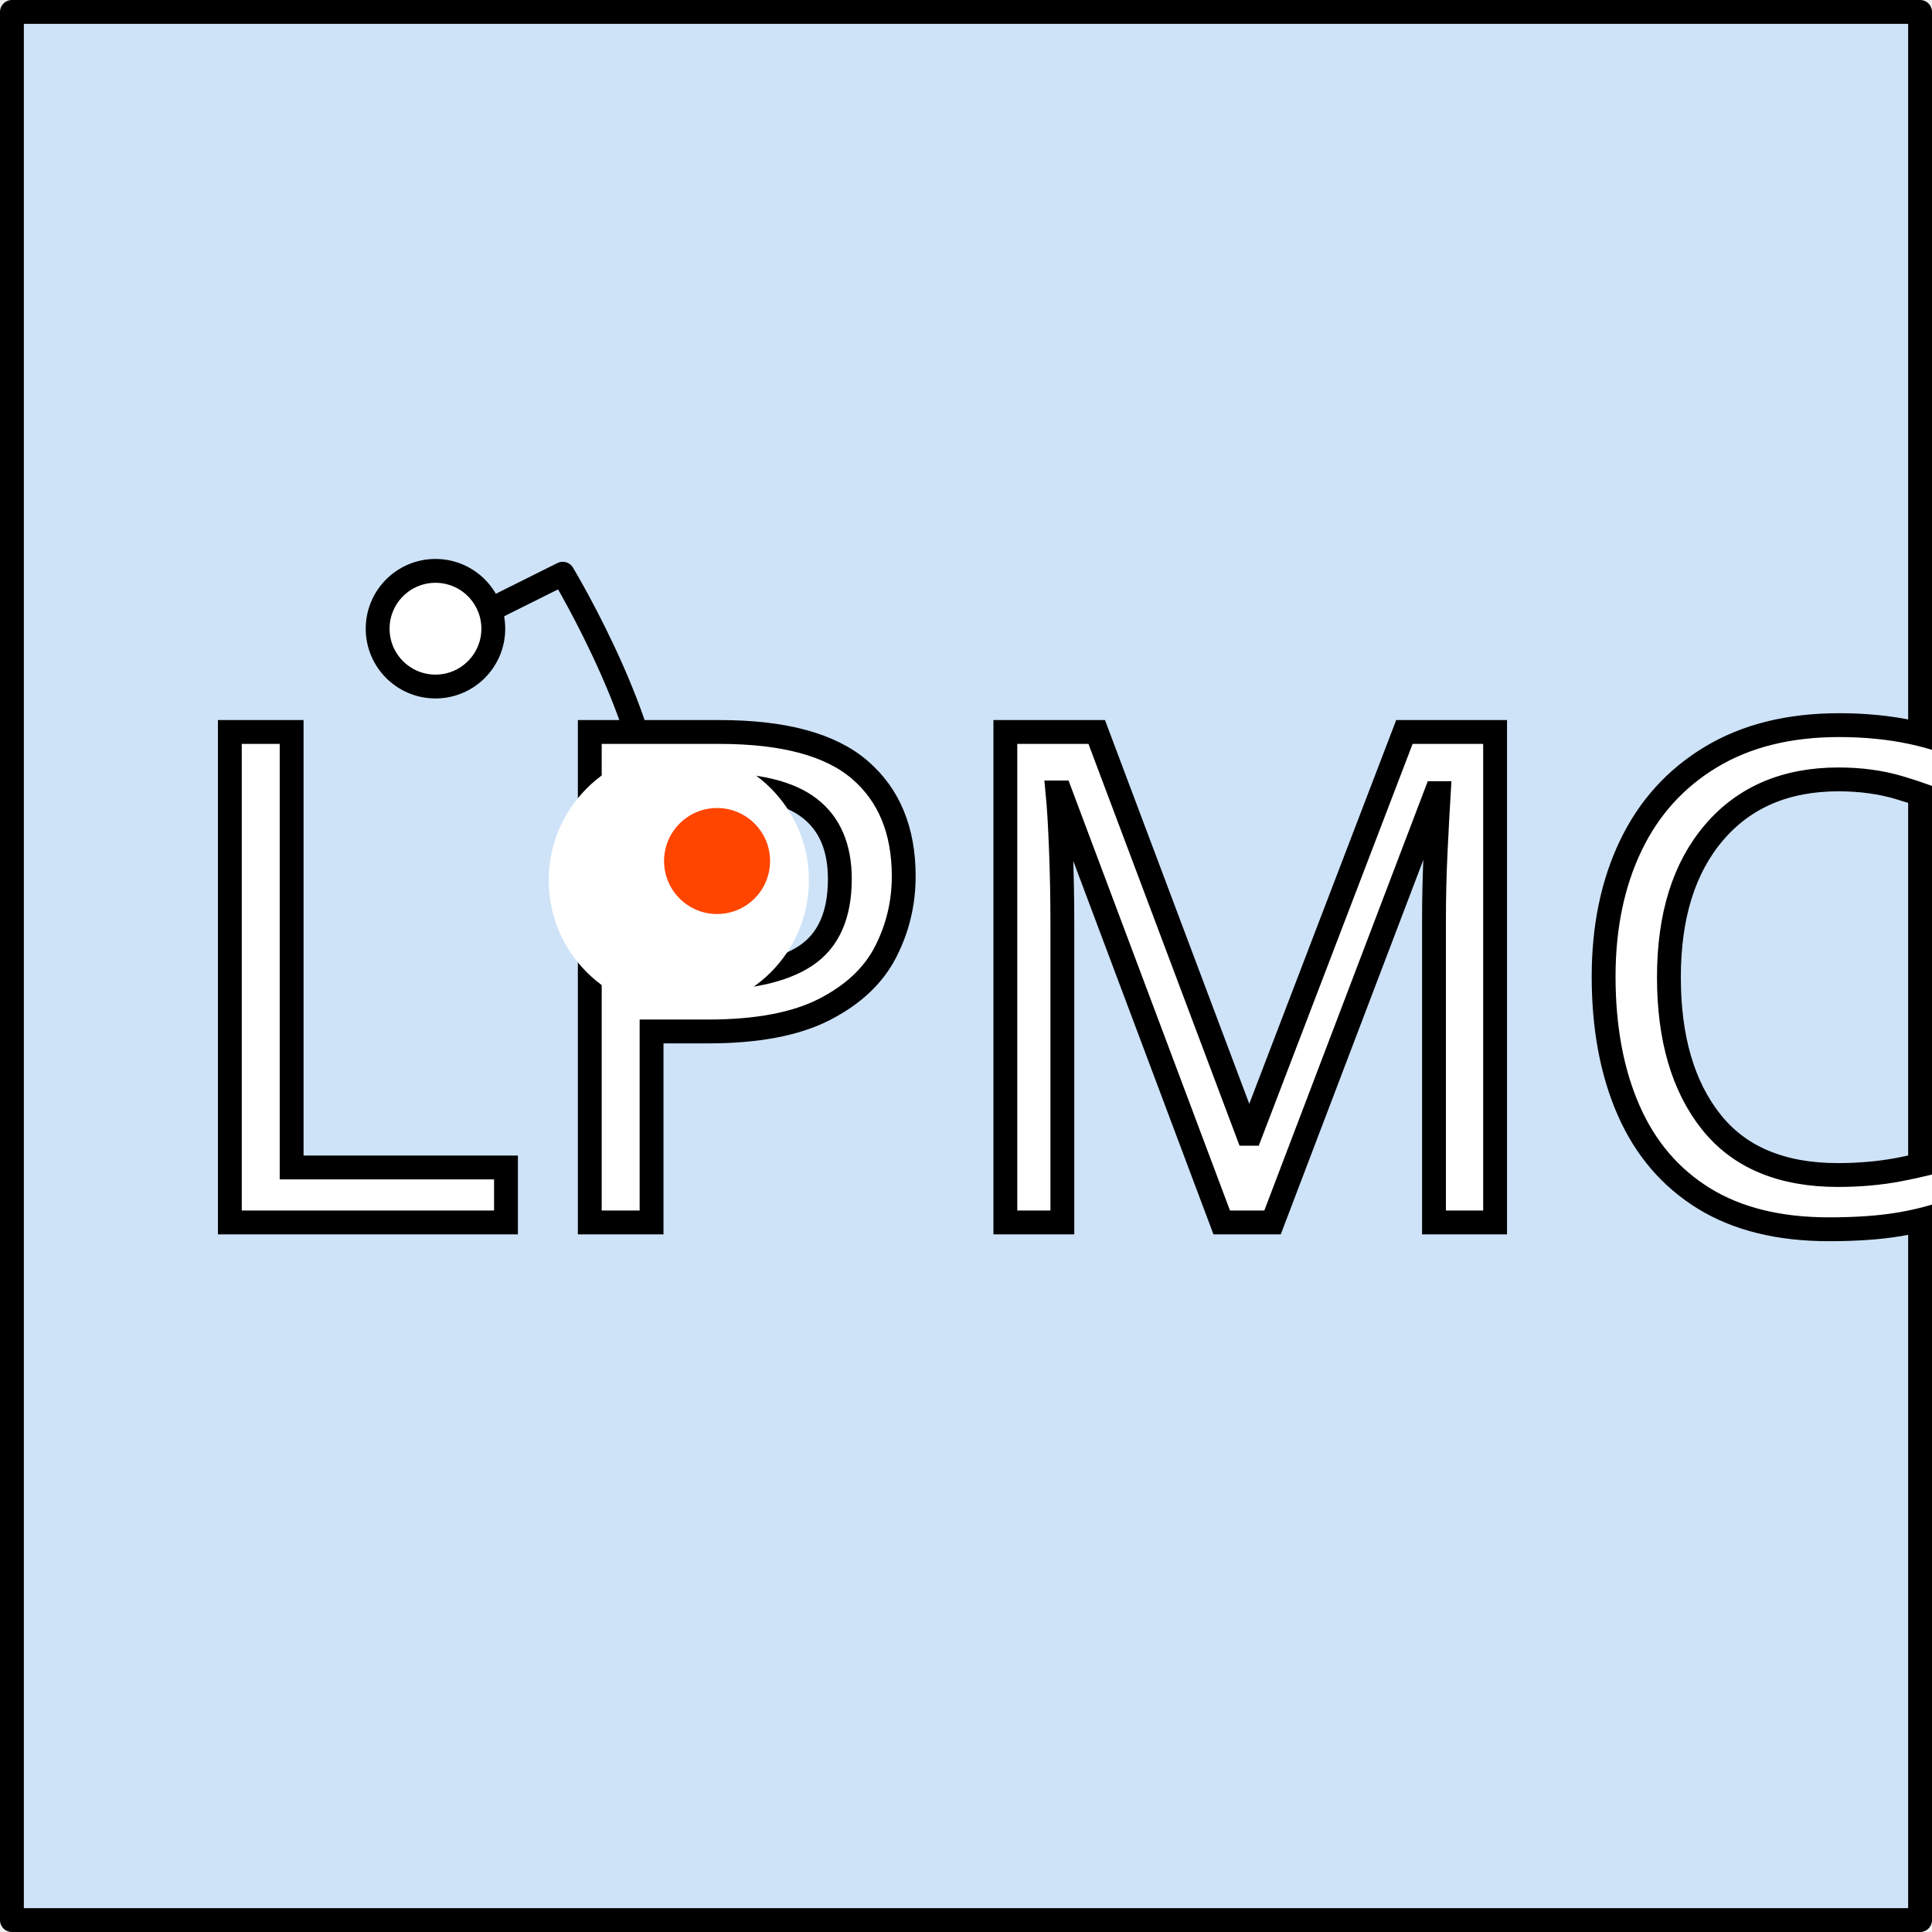
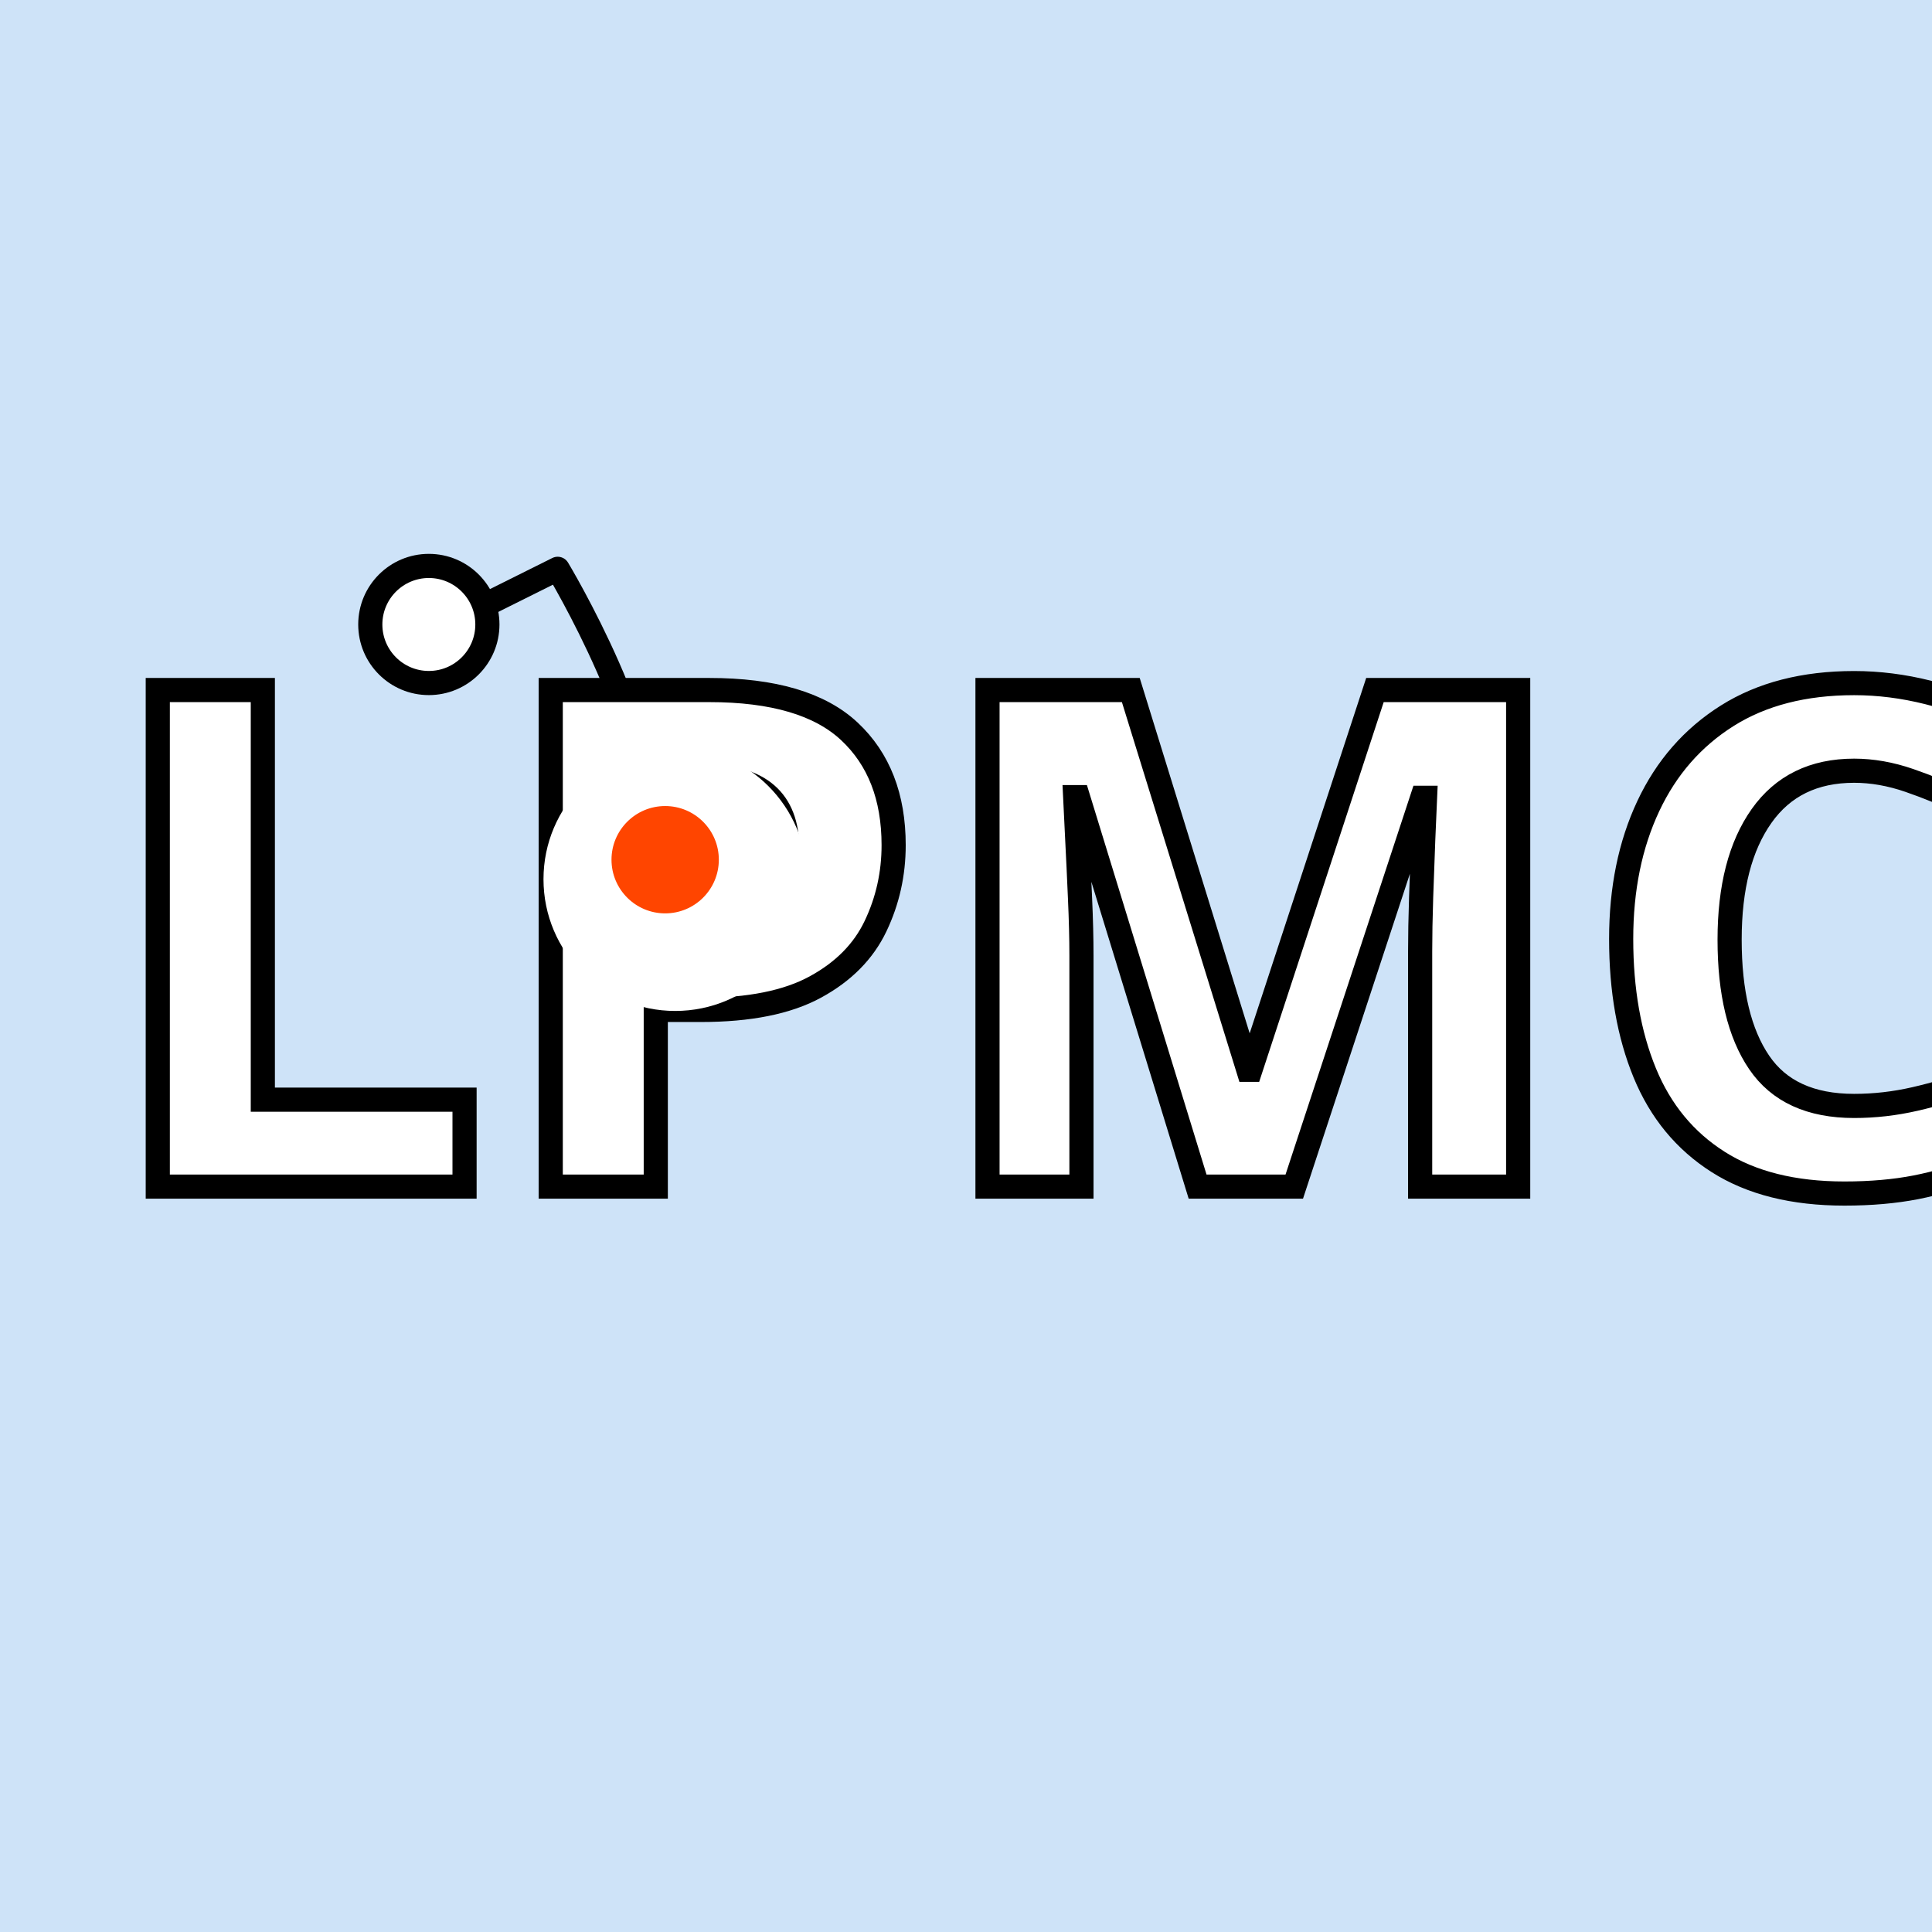
- <svg xmlns="http://www.w3.org/2000/svg" xmlns:ns1="http://www.openswatchbook.org/uri/2009/osb" width="405.02" height="405.02" id="svg2" version="1.1">
+ <svg xmlns="http://www.w3.org/2000/svg" xmlns:ns1="http://www.openswatchbook.org/uri/2009/osb" width="400.02" height="400.02" id="svg2" version="1.1">
  <defs id="defs4">
    <linearGradient id="linearGradient3768" ns1:paint="solid">
      <stop style="stop-color:#000000;stop-opacity:1;" offset="0" id="stop3770" />
    </linearGradient>
  </defs>
-   <g id="layer1" transform="translate(-147.0026,-88.09549)">
-     <rect style="fill:#cee3f8;fill-opacity:1;stroke:#000000;stroke-width:5;stroke-linejoin:round;stroke-miterlimit:4;stroke-opacity:1;stroke-dasharray:none" id="rect2985" width="400.02" height="400.02" x="149.503" y="90.595" />
+   <g id="layer1" transform="translate(-149.5026,-90.59549)">
+     <rect style="fill:#cee3f8;fill-opacity:1;stroke:none" id="rect2985" width="400.02" height="400.02" x="149.503" y="90.595" />
    <path style="fill:none;stroke:#000000;stroke-width:5;stroke-linejoin:round;stroke-miterlimit:4;stroke-opacity:1;stroke-dasharray:none" d="m 229.866,225.87 35.106,-17.502 c 0,0 21.503,35.669 18.688,55.675 -2.815,20.006 0.874,8.284 0.874,8.284" id="path3802" />
-     <g id="g3790" transform="translate(33.73754,-4.936449)" style="stroke-width:5;stroke-miterlimit:4;stroke-dasharray:none">
-       <text id="text3778" y="349.296" x="147.482" style="font-size:144px;font-style:normal;font-variant:normal;font-weight:normal;font-stretch:normal;text-align:start;line-height:125%;letter-spacing:0px;word-spacing:0px;writing-mode:lr-tb;text-anchor:start;fill:#ffffff;fill-opacity:1;stroke:#000000;stroke-width:5;stroke-miterlimit:4;stroke-opacity:1;stroke-dasharray:none;font-family:Gill Sans Ultra Bold Condensed;-inkscape-font-specification:'Gill Sans Ultra Bold Condensed,'" xml:space="preserve">
-         <tspan y="349.296" x="147.482" id="tspan3780">LPMC</tspan>
-       </text>
-       <path transform="translate(818.2236,145.462)" d="m -535.381,132.113 c 0,15.063 -12.211,27.274 -27.274,27.274 -15.063,0 -27.274,-12.211 -27.274,-27.274 0,-15.063 12.211,-27.274 27.274,-27.274 15.063,0 27.274,12.211 27.274,27.274 z" id="path3788" style="fill:#ffffff;fill-opacity:1;stroke:none" />
-       <path transform="matrix(0.7333333,0,0,0.7333333,701.389,172.2069)" d="m -581.848,138.174 c 0,8.368 -6.784,15.152 -15.152,15.152 -8.368,0 -15.152,-6.784 -15.152,-15.152 0,-8.368 6.784,-15.152 15.152,-15.152 8.368,0 15.152,6.784 15.152,15.152 z" id="path3782" style="fill:#ff4500;fill-opacity:1;stroke:none" />
-     </g>
+     <text xml:space="preserve" style="font-size:144px;font-style:normal;font-variant:normal;font-weight:900;font-stretch:normal;text-align:start;line-height:125%;letter-spacing:0px;word-spacing:0px;writing-mode:lr-tb;text-anchor:start;fill:#ffffff;fill-opacity:1;stroke:#000000;stroke-width:5;stroke-miterlimit:4;stroke-opacity:1;stroke-dasharray:none;font-family:Titillium Web;-inkscape-font-specification:Titillium Web Heavy" x="169.218" y="336.278" id="text3778">
+       <tspan id="tspan3780" x="169.218" y="336.278">LPMC</tspan>
+     </text>
+     <path style="fill:#ffffff;fill-opacity:1;stroke:none" id="path3788" d="m -535.381,132.113 c 0,15.063 -12.211,27.274 -27.274,27.274 -15.063,0 -27.274,-12.211 -27.274,-27.274 0,-15.063 12.211,-27.274 27.274,-27.274 15.063,0 27.274,12.211 27.274,27.274 z" transform="translate(851.9611,140.5255)" />
+     <path style="fill:#ff4500;fill-opacity:1;stroke:none" id="path3782" d="m -581.848,138.174 c 0,8.368 -6.784,15.152 -15.152,15.152 -8.368,0 -15.152,-6.784 -15.152,-15.152 0,-8.368 6.784,-15.152 15.152,-15.152 8.368,0 15.152,6.784 15.152,15.152 z" transform="matrix(0.7333333,0,0,0.7333333,725.025,167.2704)" />
    <path style="fill:#ffffff;fill-opacity:1;stroke:#000000;stroke-width:5;stroke-linejoin:round;stroke-miterlimit:4;stroke-opacity:1;stroke-dasharray:none" id="path3800" d="m -357.594,179.59 c 0,6.695 -5.427,12.122 -12.122,12.122 -6.695,0 -12.122,-5.427 -12.122,-12.122 0,-6.695 5.427,-12.122 12.122,-12.122 6.695,0 12.122,5.427 12.122,12.122 z" transform="translate(608.0103,40.30458)" />
  </g>
</svg>
